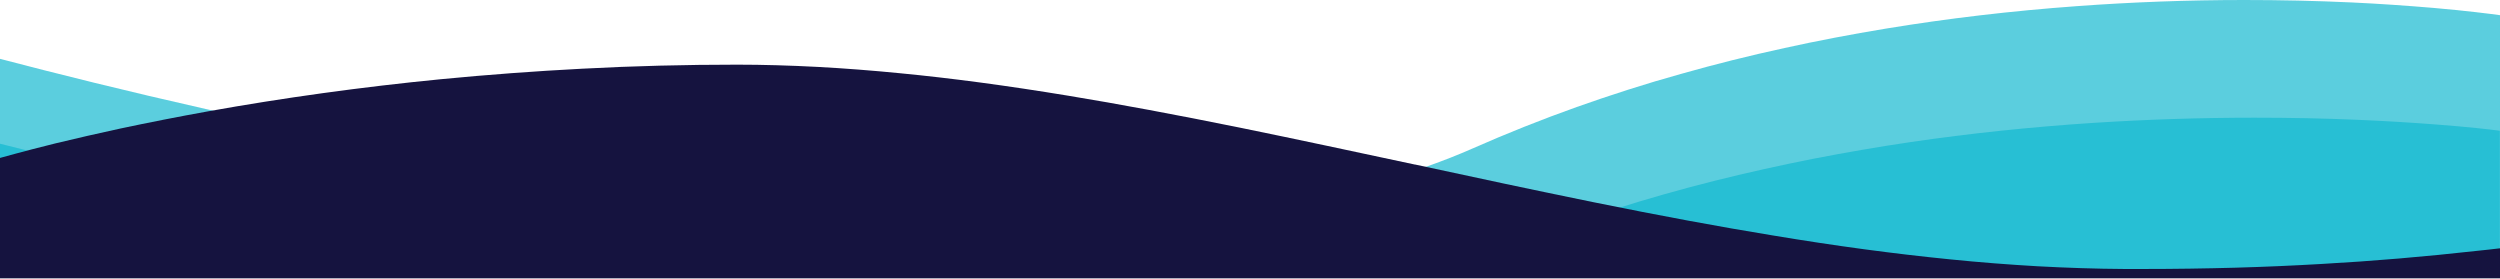
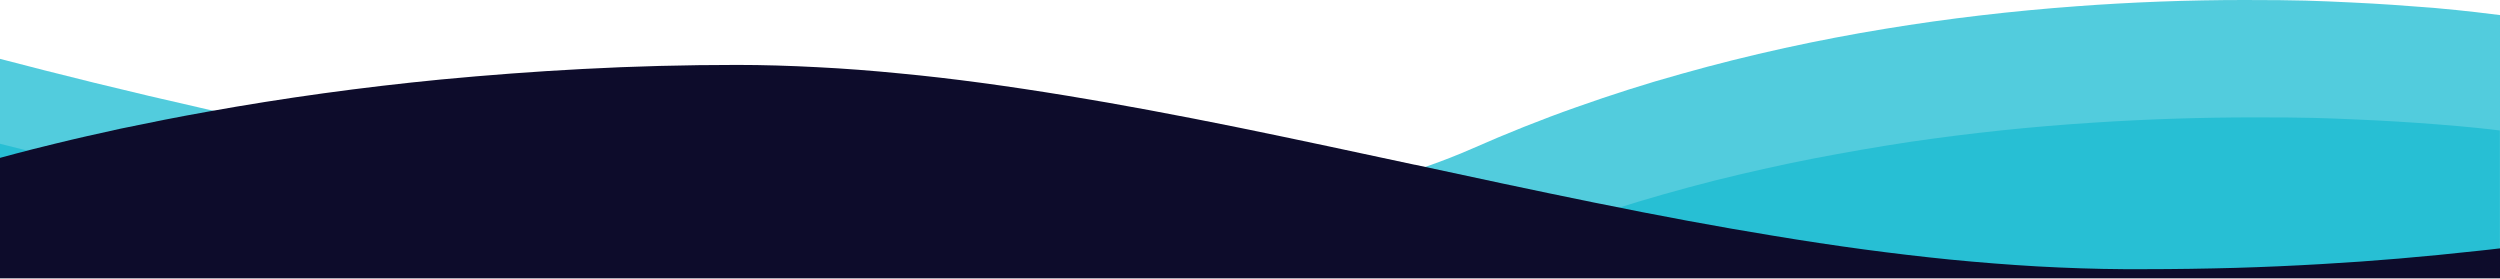
- <svg xmlns="http://www.w3.org/2000/svg" viewBox="0 0 1525 170">
+ <svg xmlns="http://www.w3.org/2000/svg" id="Layer_1" version="1.1" viewBox="0 0 1525 170">
  <defs>
-     <style>.cls-1,.cls-2{fill:#27bfd4;}.cls-1{isolation:isolate;opacity:0.76;}.cls-3{fill:#15133f;}</style>
+     <style>
+       .st0 {
+         fill: #0d0c2b;
+       }
+ 
+       .st1 {
+         isolation: isolate;
+         opacity: .8;
+       }
+ 
+       .st1, .st2 {
+         fill: #27bfd4;
+       }
+     </style>
  </defs>
-   <g id="Layer_2" data-name="Layer 2">
-     <g id="Layer_3" data-name="Layer 3">
-       <path id="Subtraction_14" data-name="Subtraction 14" class="cls-1" d="M0,169.51H0V35.89c139.1,36.49,406.6,97.72,634.4,97.72,25.7,0,50.5-.79,73.7-2.36,24.4-1.68,47.8-4.14,69.5-7.5a586.76,586.76,0,0,0,63.9-13.31c10.2-2.76,20.1-5.82,29.4-9.07,9.5-3.35,18.8-7,27.5-10.85,20.4-9,41.8-17.55,63.4-25.24,20.6-7.3,42-14.2,63.7-20.22,20.5-5.81,41.7-11.14,63.1-15.77,20.1-4.44,40.9-8.39,61.8-11.84,37.7-6.21,76.9-10.84,116.5-13.7C1300.5,1.28,1334.9,0,1369,0c21.9,0,43.9.49,65.3,1.48,17.2.79,34,2,50.2,3.35,20.3,1.78,34.1,3.55,40.5,4.44V169.51Z" />
-       <path id="Subtraction_15" data-name="Subtraction 15" class="cls-2" d="M0,169.51H0V87.66c23.3,5.92,61,15.19,108.2,25.54,55.5,12.23,111,23.27,164.9,32.74,53.7,9.47,106.1,17.35,155.7,23.57Zm855.2,0h0c4.7-1,9.4-2.07,13.8-3.16a423.58,423.58,0,0,0,54.7-17.06c19.6-7.69,40.1-15,60.9-21.59,19.8-6.31,40.3-12.13,61.1-17.36,19.7-4.93,40-9.46,60.5-13.51,19.3-3.74,39.2-7.2,59.2-10.15,36.2-5.33,73.8-9.27,111.8-11.74,32.2-2.07,65.2-3.15,97.9-3.15,21,0,42.1.39,62.7,1.28,16.5.69,32.7,1.67,48.1,2.86,19.6,1.48,32.9,3,39,3.84v89.74Z" />
-       <path class="cls-3" d="M1525,170V151.46c-4.5.49-8.9,1.09-13.3,1.48-32.7,3.65-64,6.31-95.8,8.09-17.2,1-34.8,1.77-52.2,2.26-18.3.5-37.1.79-55.8.79h-12.2c-17.1-.1-34.9-.69-53-1.67-17.2-1-35.2-2.37-53.5-4.24-33.7-3.36-69.1-8.09-108.1-14.6-32.5-5.32-68.2-11.93-109-20.21-36.4-7.4-73.2-15.29-108.9-23H863C828,92.89,791.8,85.1,756.5,77.9c-39.5-8-73.8-14.4-104.9-19.52C614.4,52.26,580.8,47.73,549,44.67c-17.1-1.68-34.1-3-50.1-3.85-16.9-.88-33.4-1.38-49.2-1.38-31.3,0-63.1.79-94.6,2.47-28.6,1.48-57.7,3.65-86.2,6.41-48.2,4.73-96,11.34-142.1,19.62-18.1,3.25-36.1,6.8-53.3,10.45-13.7,3-27.1,6-39.7,9.08C13.1,92.59.5,96.24,0,96.34V169.8H1525Z" />
+   <g id="Layer_2">
+     <g id="Layer_3">
+       <path id="Subtraction_14" class="st1" d="M0,169.5h0V35.9c139.1,36.5,406.6,97.7,634.4,97.7s50.5-.8,73.7-2.4c24.4-1.7,47.8-4.1,69.5-7.5,21.5-3.2,42.9-7.7,63.9-13.3,10.2-2.8,20.1-5.8,29.4-9.1,9.5-3.3,18.8-7,27.5-10.8,20.4-9,41.8-17.6,63.4-25.2,20.6-7.3,42-14.2,63.7-20.2,20.5-5.8,41.7-11.1,63.1-15.8,20.1-4.4,40.9-8.4,61.8-11.8,37.7-6.2,76.9-10.8,116.5-13.7,33.6-2.5,68-3.8,102.1-3.8s43.9.5,65.3,1.5c17.2.8,34,2,50.2,3.3,20.3,1.8,34.1,3.6,40.5,4.4v160.2H0Z" />
+       <path id="Subtraction_15" class="st2" d="M0,169.5h0v-81.8c23.3,5.9,61,15.2,108.2,25.5,55.5,12.2,111,23.3,164.9,32.7,53.7,9.5,106.1,17.4,155.7,23.6H0ZM855.2,169.5h0c4.7-1,9.4-2.1,13.8-3.2,18.6-4.4,36.9-10.1,54.7-17.1,19.6-7.7,40.1-15,60.9-21.6,19.8-6.3,40.3-12.1,61.1-17.4,19.7-4.9,40-9.5,60.5-13.5,19.3-3.7,39.2-7.2,59.2-10.2,36.2-5.3,73.8-9.3,111.8-11.7,32.2-2.1,65.2-3.2,97.9-3.2s42.1.4,62.7,1.3c16.5.7,32.7,1.7,48.1,2.9,19.6,1.5,32.9,3,39,3.8v89.7h-669.7Z" />
+       <path class="st0" d="M1525,170v-18.5c-4.5.5-8.9,1.1-13.3,1.5-32.7,3.6-64,6.3-95.8,8.1-17.2,1-34.8,1.8-52.2,2.3-18.3.5-37.1.8-55.8.8h-12.2c-17.1-.1-34.9-.7-53-1.7-17.2-1-35.2-2.4-53.5-4.2-33.7-3.4-69.1-8.1-108.1-14.6-32.5-5.3-68.2-11.9-109-20.2-36.4-7.4-73.2-15.3-108.9-23h-.2c-35-7.5-71.2-15.3-106.5-22.5-39.5-8-73.8-14.4-104.9-19.5-37.2-6.1-70.8-10.7-102.6-13.7-17.1-1.7-34.1-3-50.1-3.8-16.9-.9-33.4-1.4-49.2-1.4-31.3,0-63.1.8-94.6,2.5-28.6,1.5-57.7,3.7-86.2,6.4-48.2,4.7-96,11.3-142.1,19.6-18.1,3.2-36.1,6.8-53.3,10.4-13.7,3-27.1,6-39.7,9.1C13.1,92.6.5,96.2,0,96.3v73.5h1525v.2Z" />
    </g>
  </g>
</svg>
